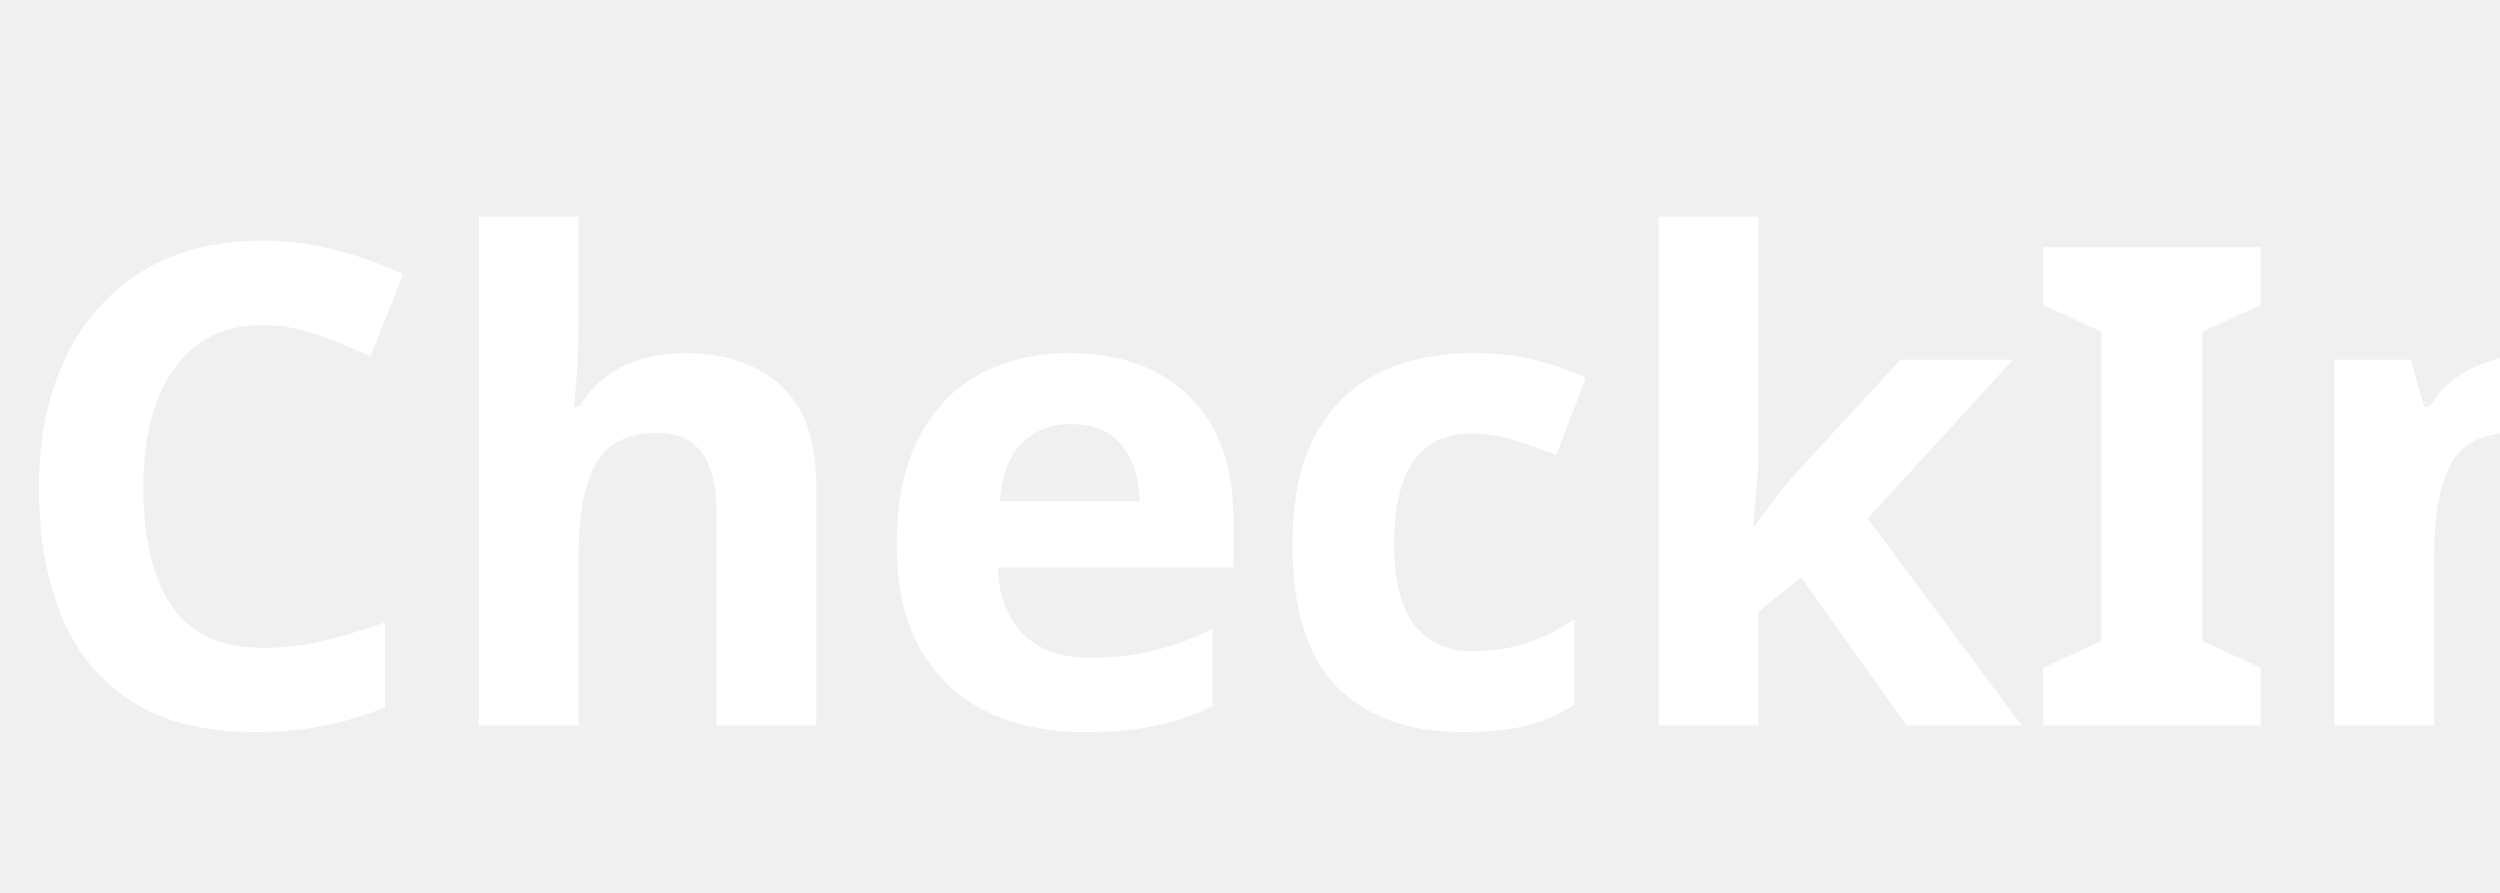
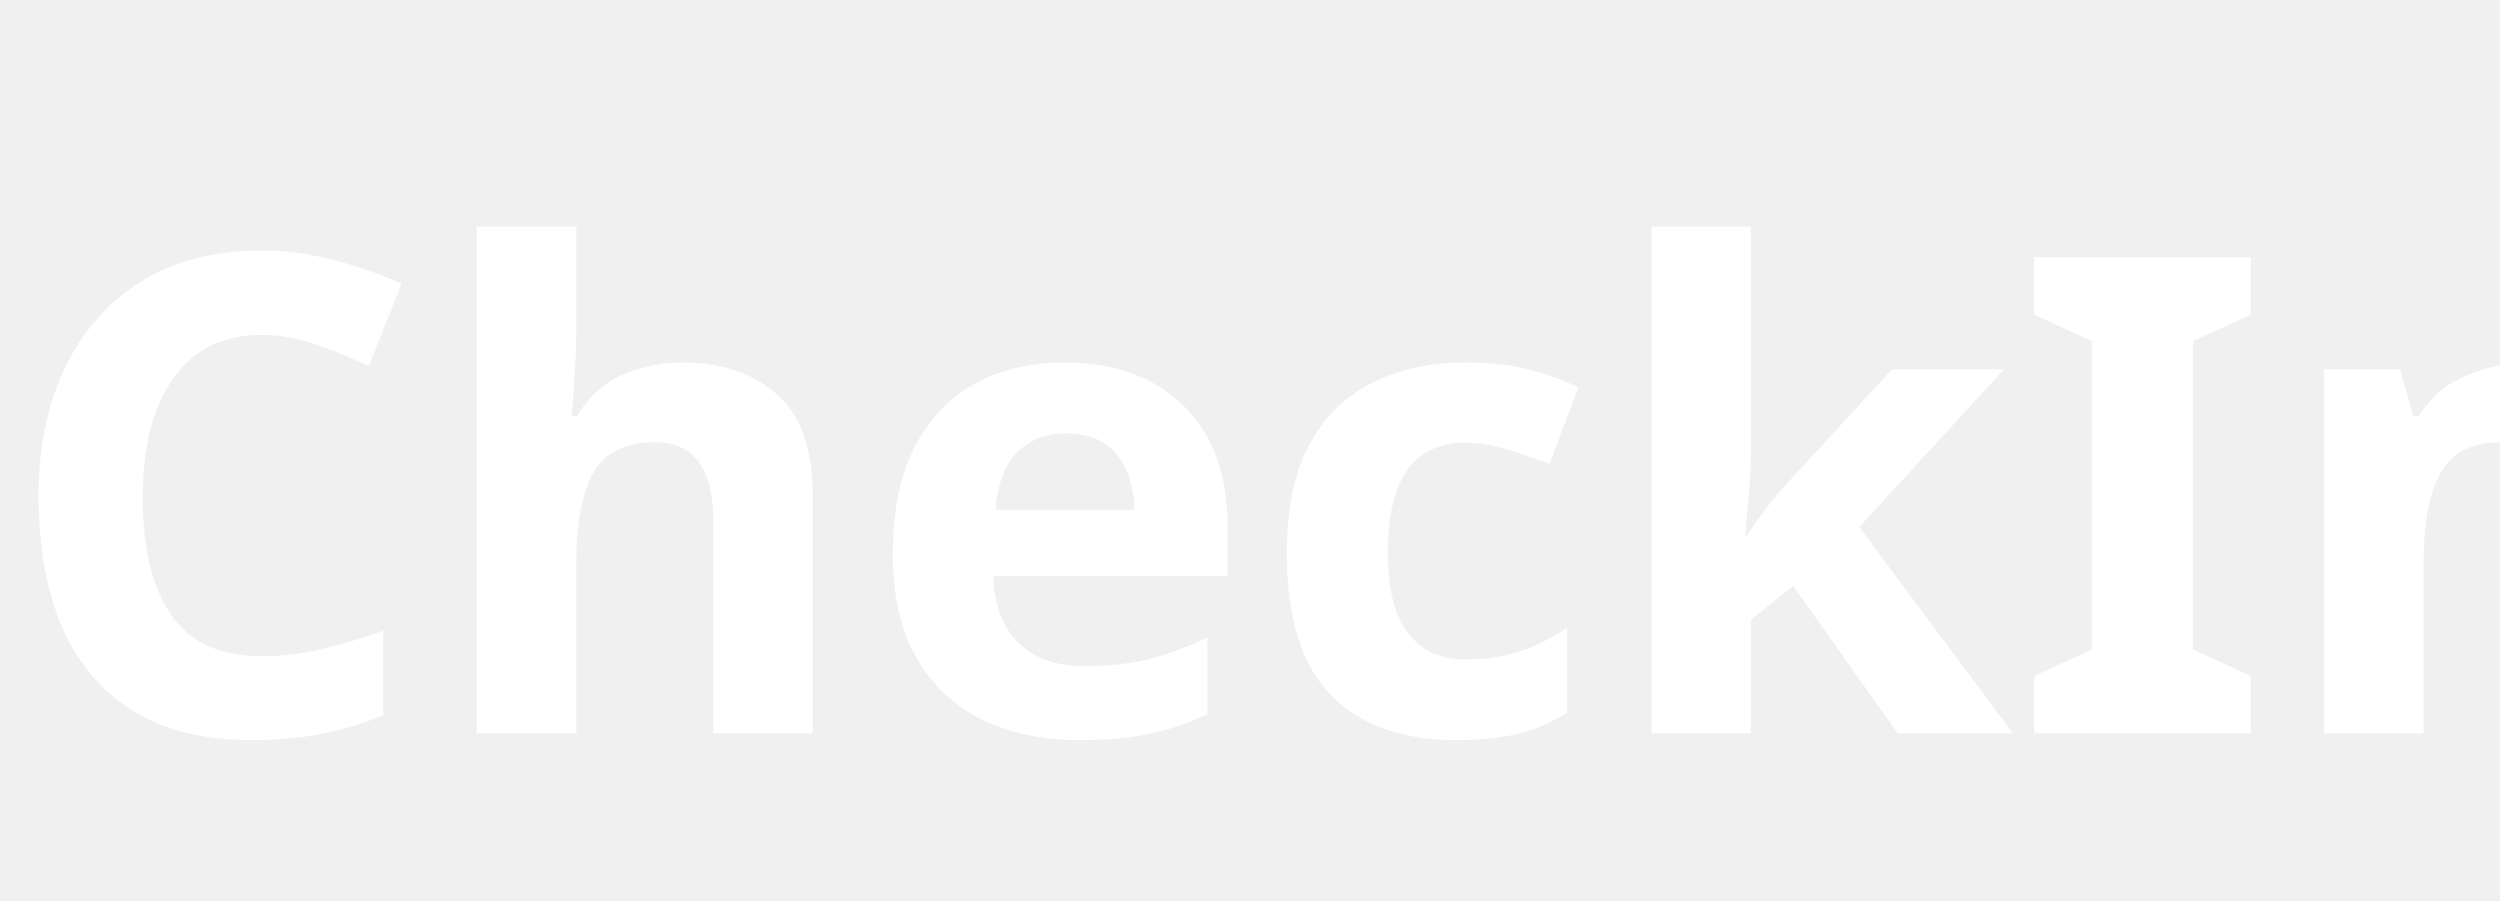
- <svg xmlns="http://www.w3.org/2000/svg" width="224" height="80" viewBox="0 0 224 80">
+ <svg xmlns="http://www.w3.org/2000/svg" width="75" height="27" viewBox="0 0 75 27">
  <defs>
-     <style>
-         .a{fill:#fff;font-size:60px;font-family:Segoe UI;font-weight:700;}
-         </style>
+     <style>.a{fill:#fff;font-size:20px;font-family:SegoeUI-Bold, Segoe UI;font-weight:700;}</style>
  </defs>
-   <text class="a" transform="translate(0 65)">
+   <text class="a" transform="translate(0 22)">
    <tspan x="0" y="0">CheckIn</tspan>
  </text>
</svg>
